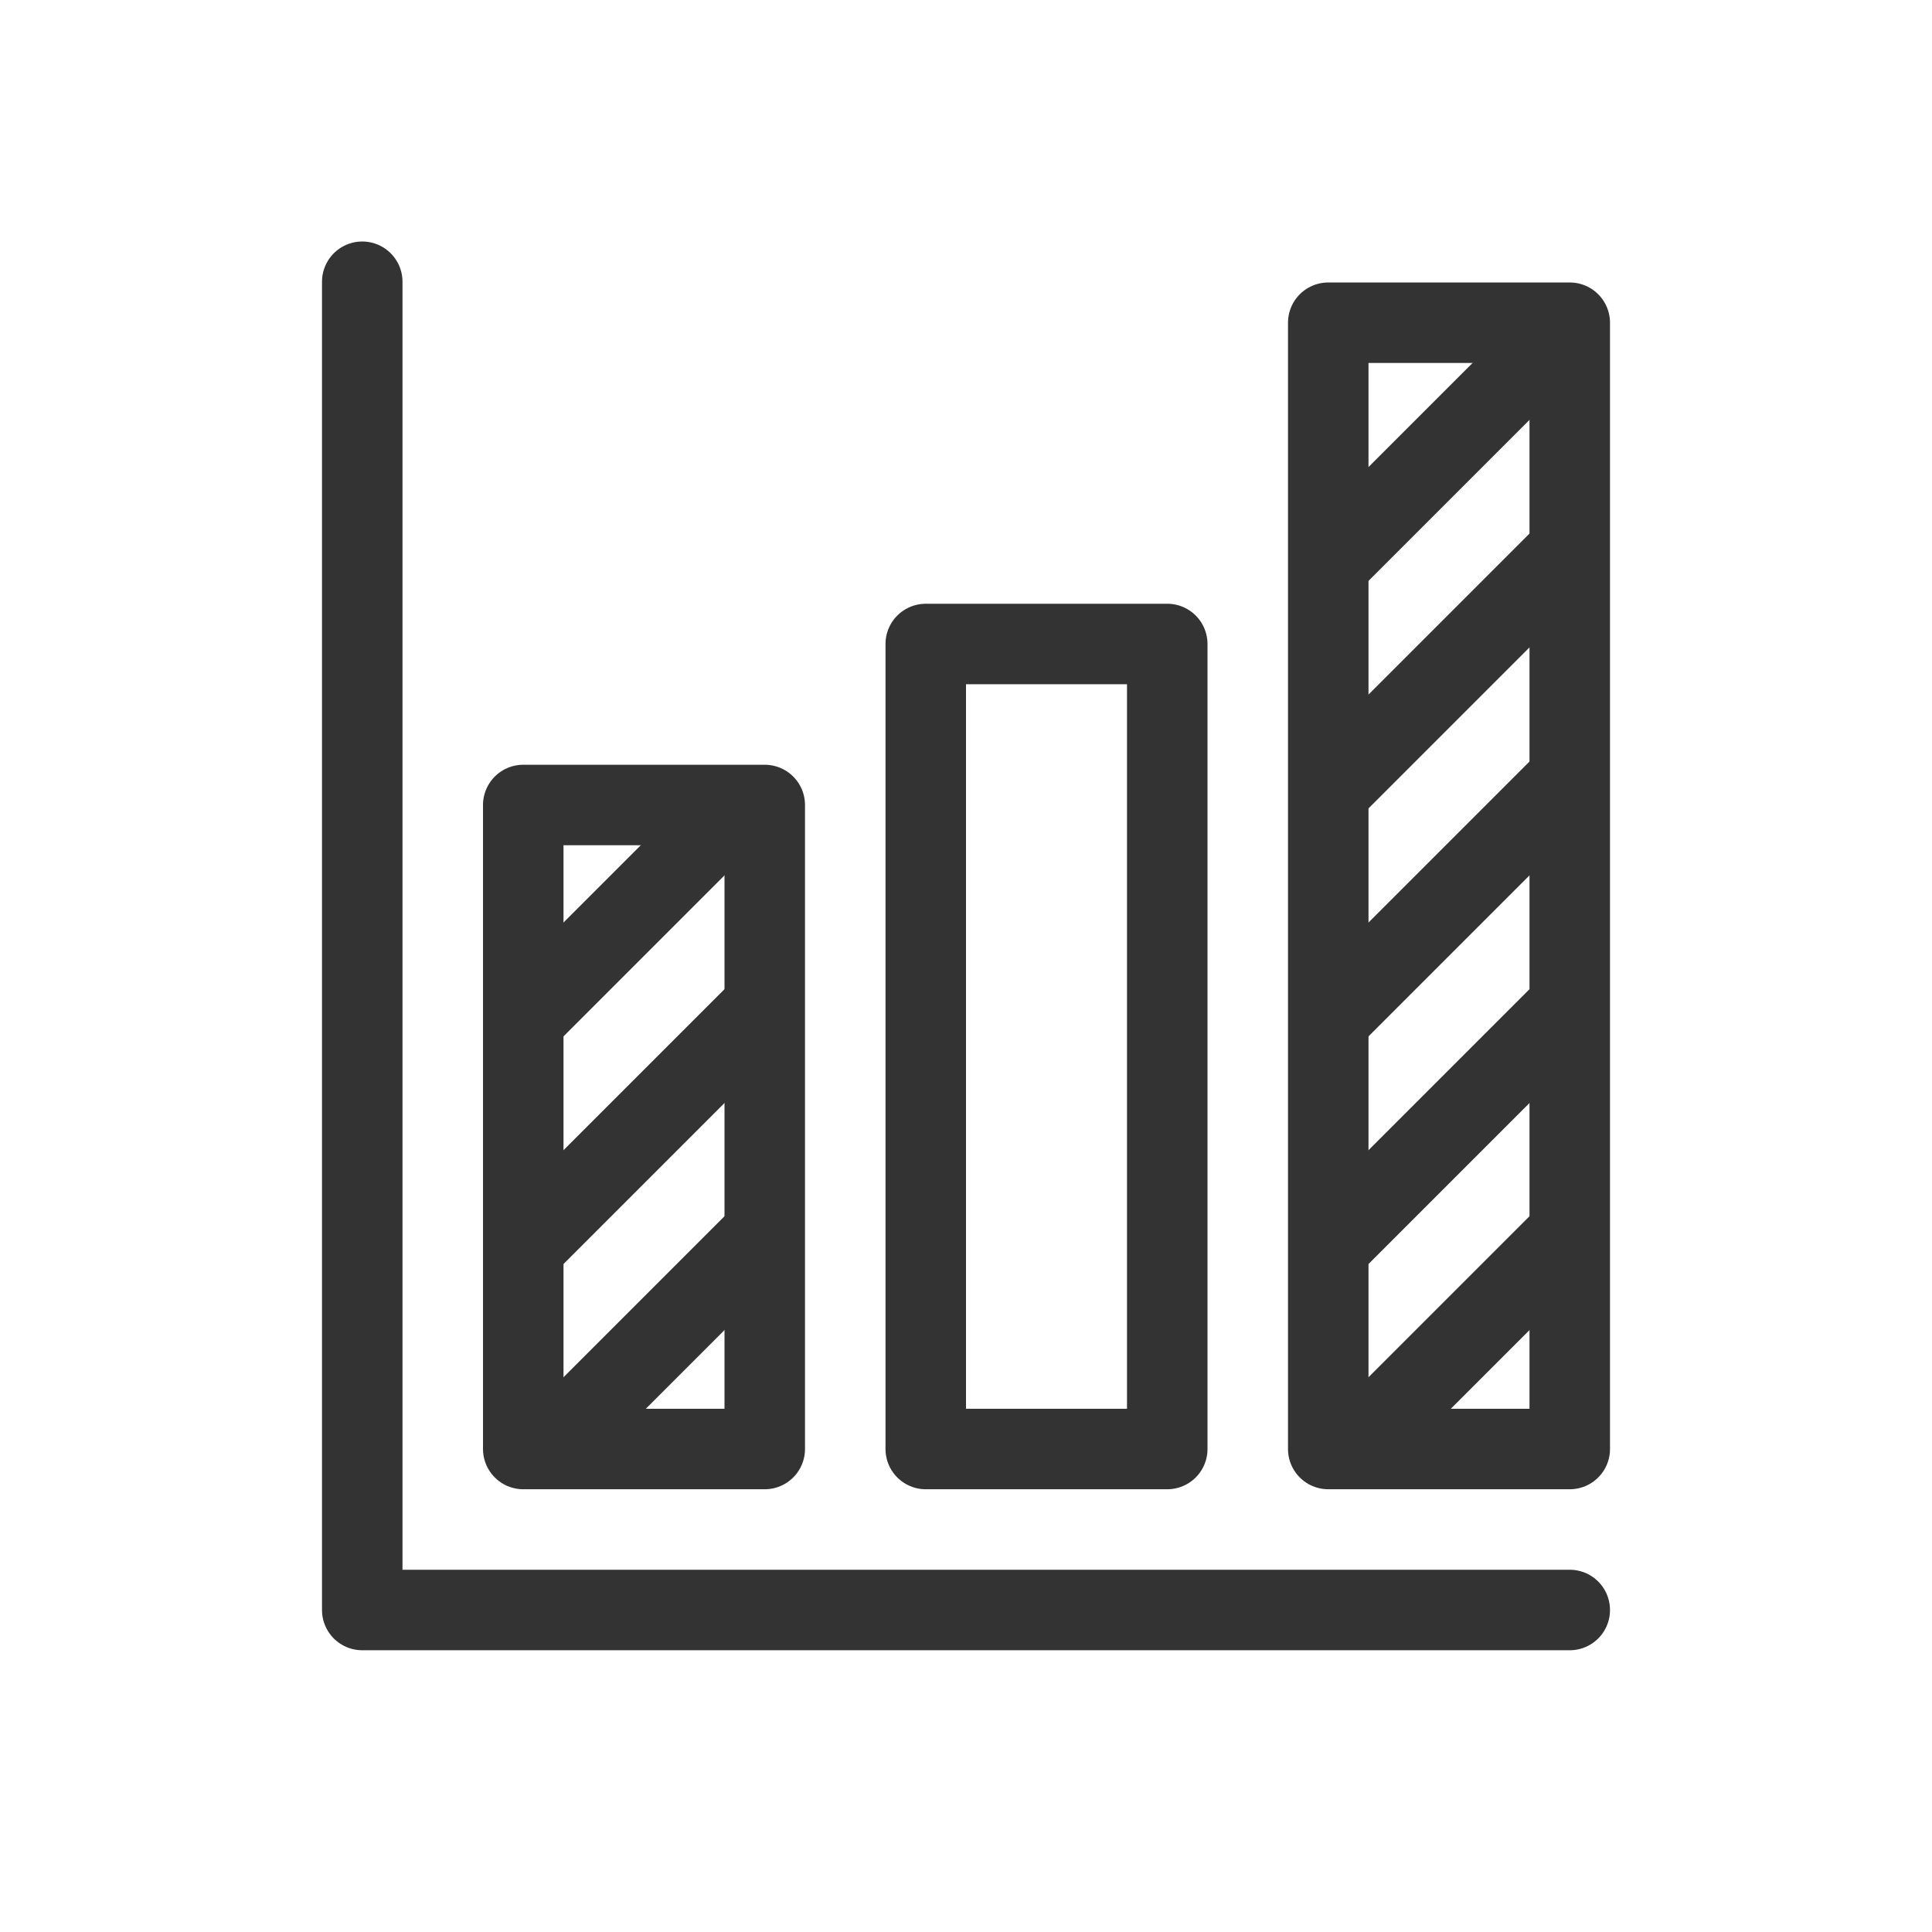
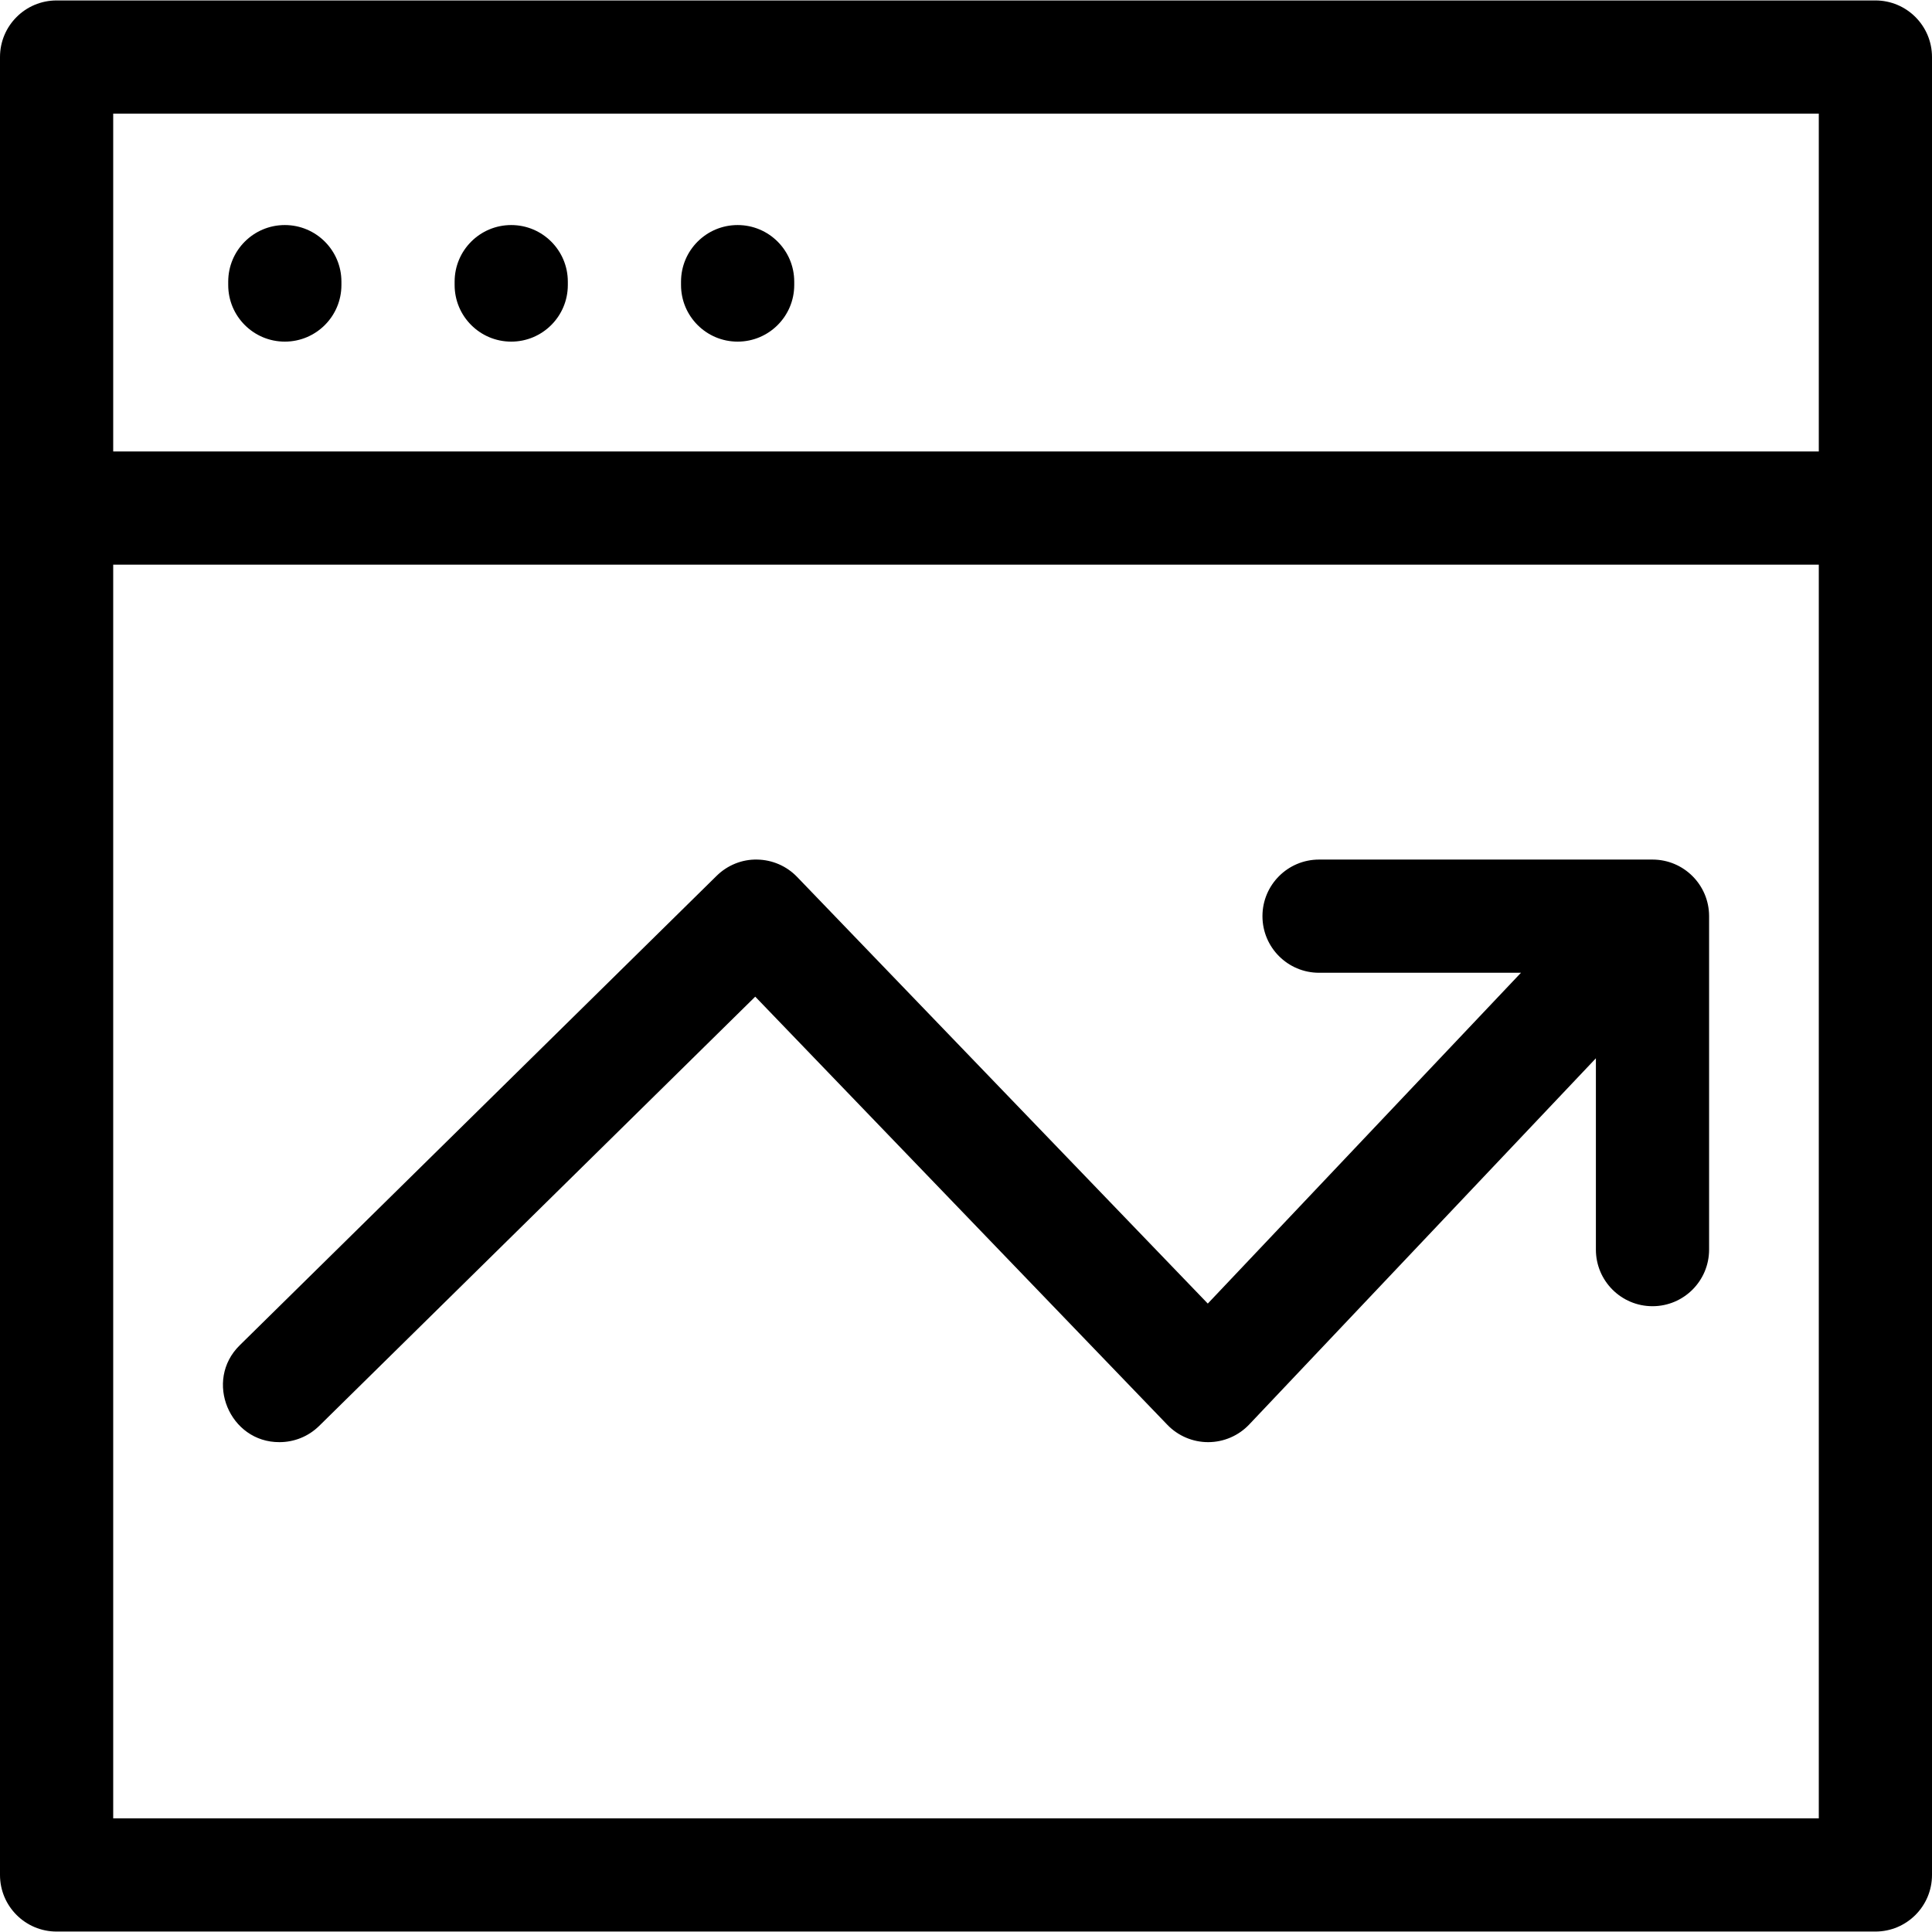
- <svg xmlns="http://www.w3.org/2000/svg" viewBox="0 0 48 48">
-   <g id="ui-controls-editor_graph" data-name="ui-controls-editor@graph">
-     <polyline points="9 7 9 40 39 40" style="fill:none;stroke:#333;stroke-linecap:round;stroke-linejoin:round;stroke-width:2px" />
-     <rect x="23" y="16" width="6" height="20" style="fill:none;stroke:#333;stroke-linecap:round;stroke-linejoin:round;stroke-width:2px" />
-     <rect x="33" y="8.018" width="6" height="27.982" style="fill:none;stroke:#333;stroke-linecap:round;stroke-linejoin:round;stroke-width:2px" />
-     <line x1="33.026" y1="30.964" x2="39.026" y2="24.964" style="fill:none;stroke:#333;stroke-linejoin:round;stroke-width:2px" />
-     <line x1="33.631" y1="36" x2="38.846" y2="30.785" style="fill:none;stroke:#333;stroke-linejoin:round;stroke-width:2px" />
-     <line x1="33" y1="25.334" x2="39" y2="19.334" style="fill:none;stroke:#333;stroke-linejoin:round;stroke-width:2px" />
-     <line x1="33" y1="19.67" x2="39" y2="13.67" style="fill:none;stroke:#333;stroke-linejoin:round;stroke-width:2px" />
-     <line x1="33" y1="14.018" x2="39" y2="8.018" style="fill:none;stroke:#333;stroke-linejoin:round;stroke-width:2px" />
-     <rect x="13" y="20" width="6" height="16" style="fill:none;stroke:#333;stroke-linecap:round;stroke-linejoin:round;stroke-width:2px" />
-     <line x1="13.026" y1="30.964" x2="19.026" y2="24.964" style="fill:none;stroke:#333;stroke-linejoin:round;stroke-width:2px" />
-     <line x1="13.631" y1="36" x2="18.846" y2="30.785" style="fill:none;stroke:#333;stroke-linejoin:round;stroke-width:2px" />
-     <line x1="13" y1="25.334" x2="18.334" y2="20" style="fill:none;stroke:#333;stroke-linejoin:round;stroke-width:2px" />
+ <svg xmlns="http://www.w3.org/2000/svg" id="Capa_1" enable-background="new 0 0 512 512" viewBox="0 0 512 512">
+   <g>
+     <path d="m195.48 90.534c8.284 0 15-6.716 15-15v-.893c0-8.284-6.716-15-15-15s-15 6.716-15 15v.893c0 8.284 6.716 15 15 15z" />
+     <path d="m135.48 90.534c8.284 0 15-6.716 15-15v-.893c0-8.284-6.716-15-15-15s-15 6.716-15 15v.893c0 8.284 6.716 15 15 15z" />
+     <path d="m75.48 90.534c8.284 0 15-6.716 15-15v-.893c0-8.284-6.716-15-15-15s-15 6.716-15 15v.893c0 8.284 6.716 15 15 15z" />
+     <path d="m15 .118c-8.284 0-15 6.716-15 15v481.764c0 8.284 6.716 15 15 15h482c8.284 0 15-6.716 15-15v-481.764c0-8.284-6.716-15-15-15h-482zm467 481.764h-452v-332.24h452zm0-362.24h-452v-89.524h452z" />
+     <path d="m74.072 382.184c3.799 0 7.601-1.435 10.521-4.311l115.554-113.748 109.214 113.461c2.828 2.939 6.73 4.598 10.807 4.598h.062c4.099-.018 8.013-1.711 10.83-4.688l91.868-97.04v50.702c0 8.284 6.716 15 15 15s15-6.716 15-15v-88.364c0-8.284-6.716-15-15-15h-88.364c-8.284 0-15 6.716-15 15s6.716 15 15 15h53.508l-82.994 87.666-108.837-113.068c-2.778-2.888-6.598-4.542-10.604-4.597-4.002-.088-7.869 1.497-10.725 4.31l-126.363 124.389c-9.576 9.375-2.697 25.769 10.523 25.69z" />
  </g>
+   <g />
+   <g />
+   <g />
+   <g />
+   <g />
+   <g />
+   <g />
+   <g />
+   <g />
+   <g />
+   <g />
+   <g />
+   <g />
+   <g />
+   <g />
</svg>
